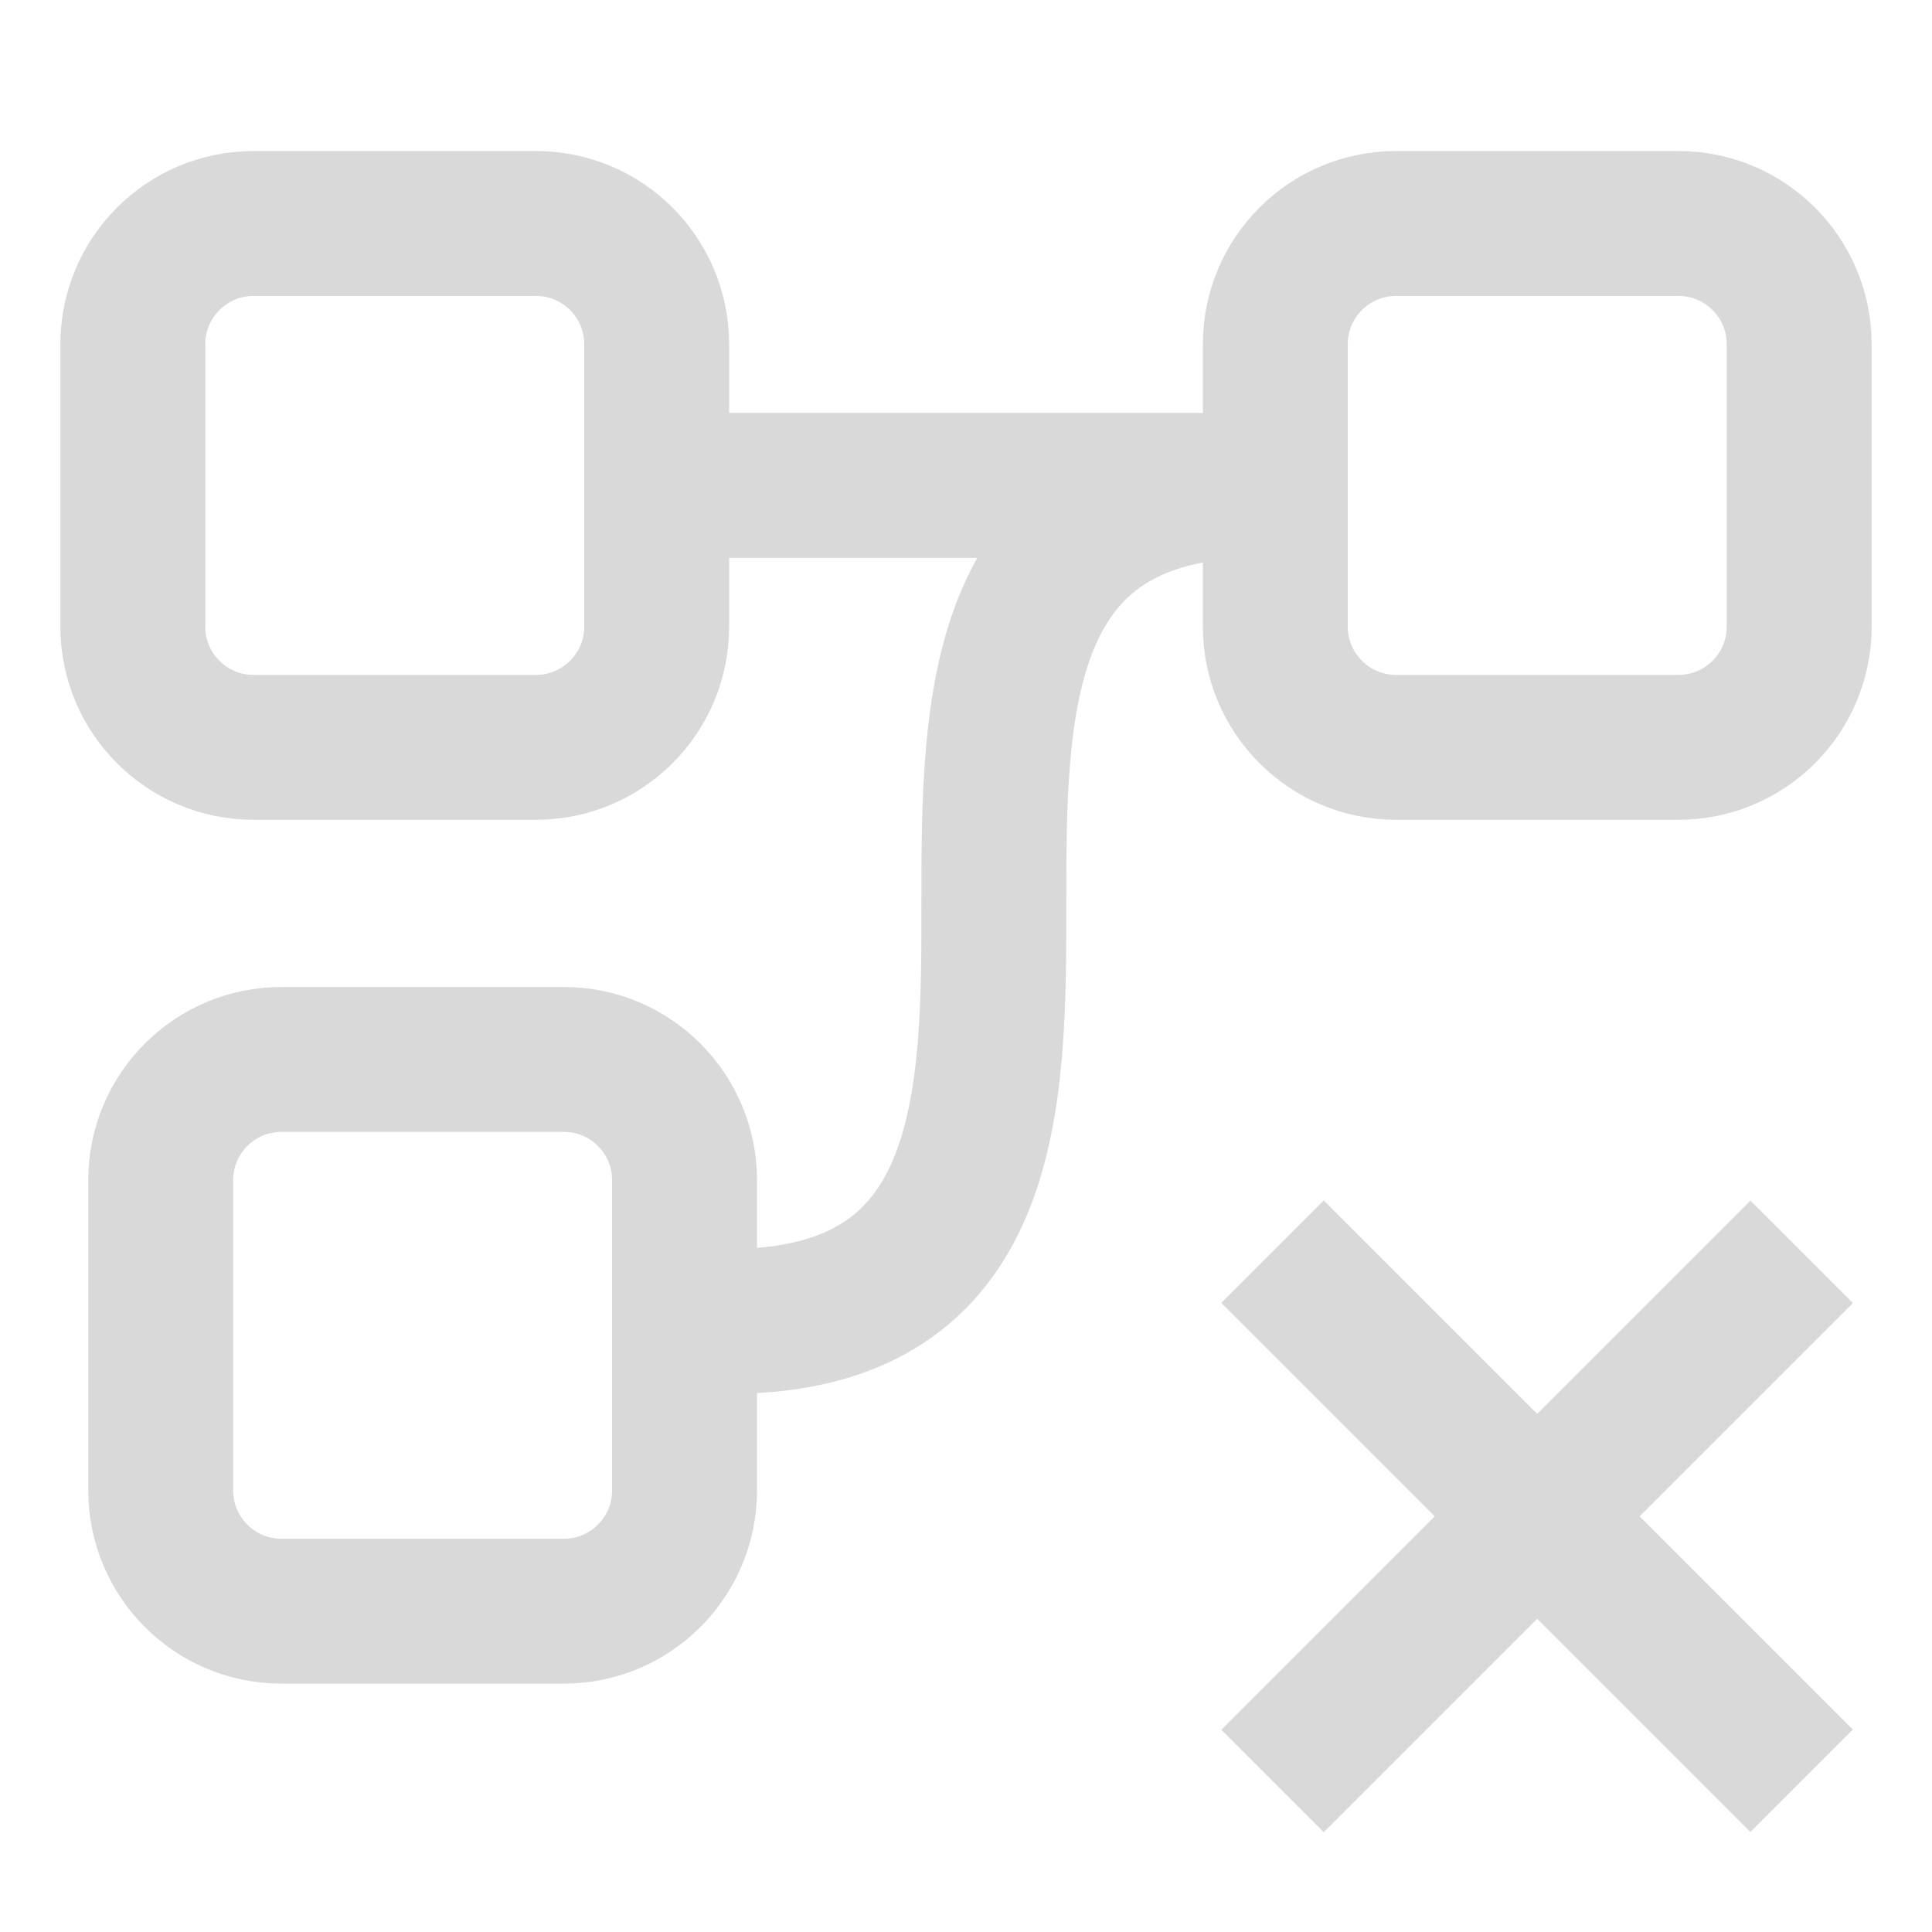
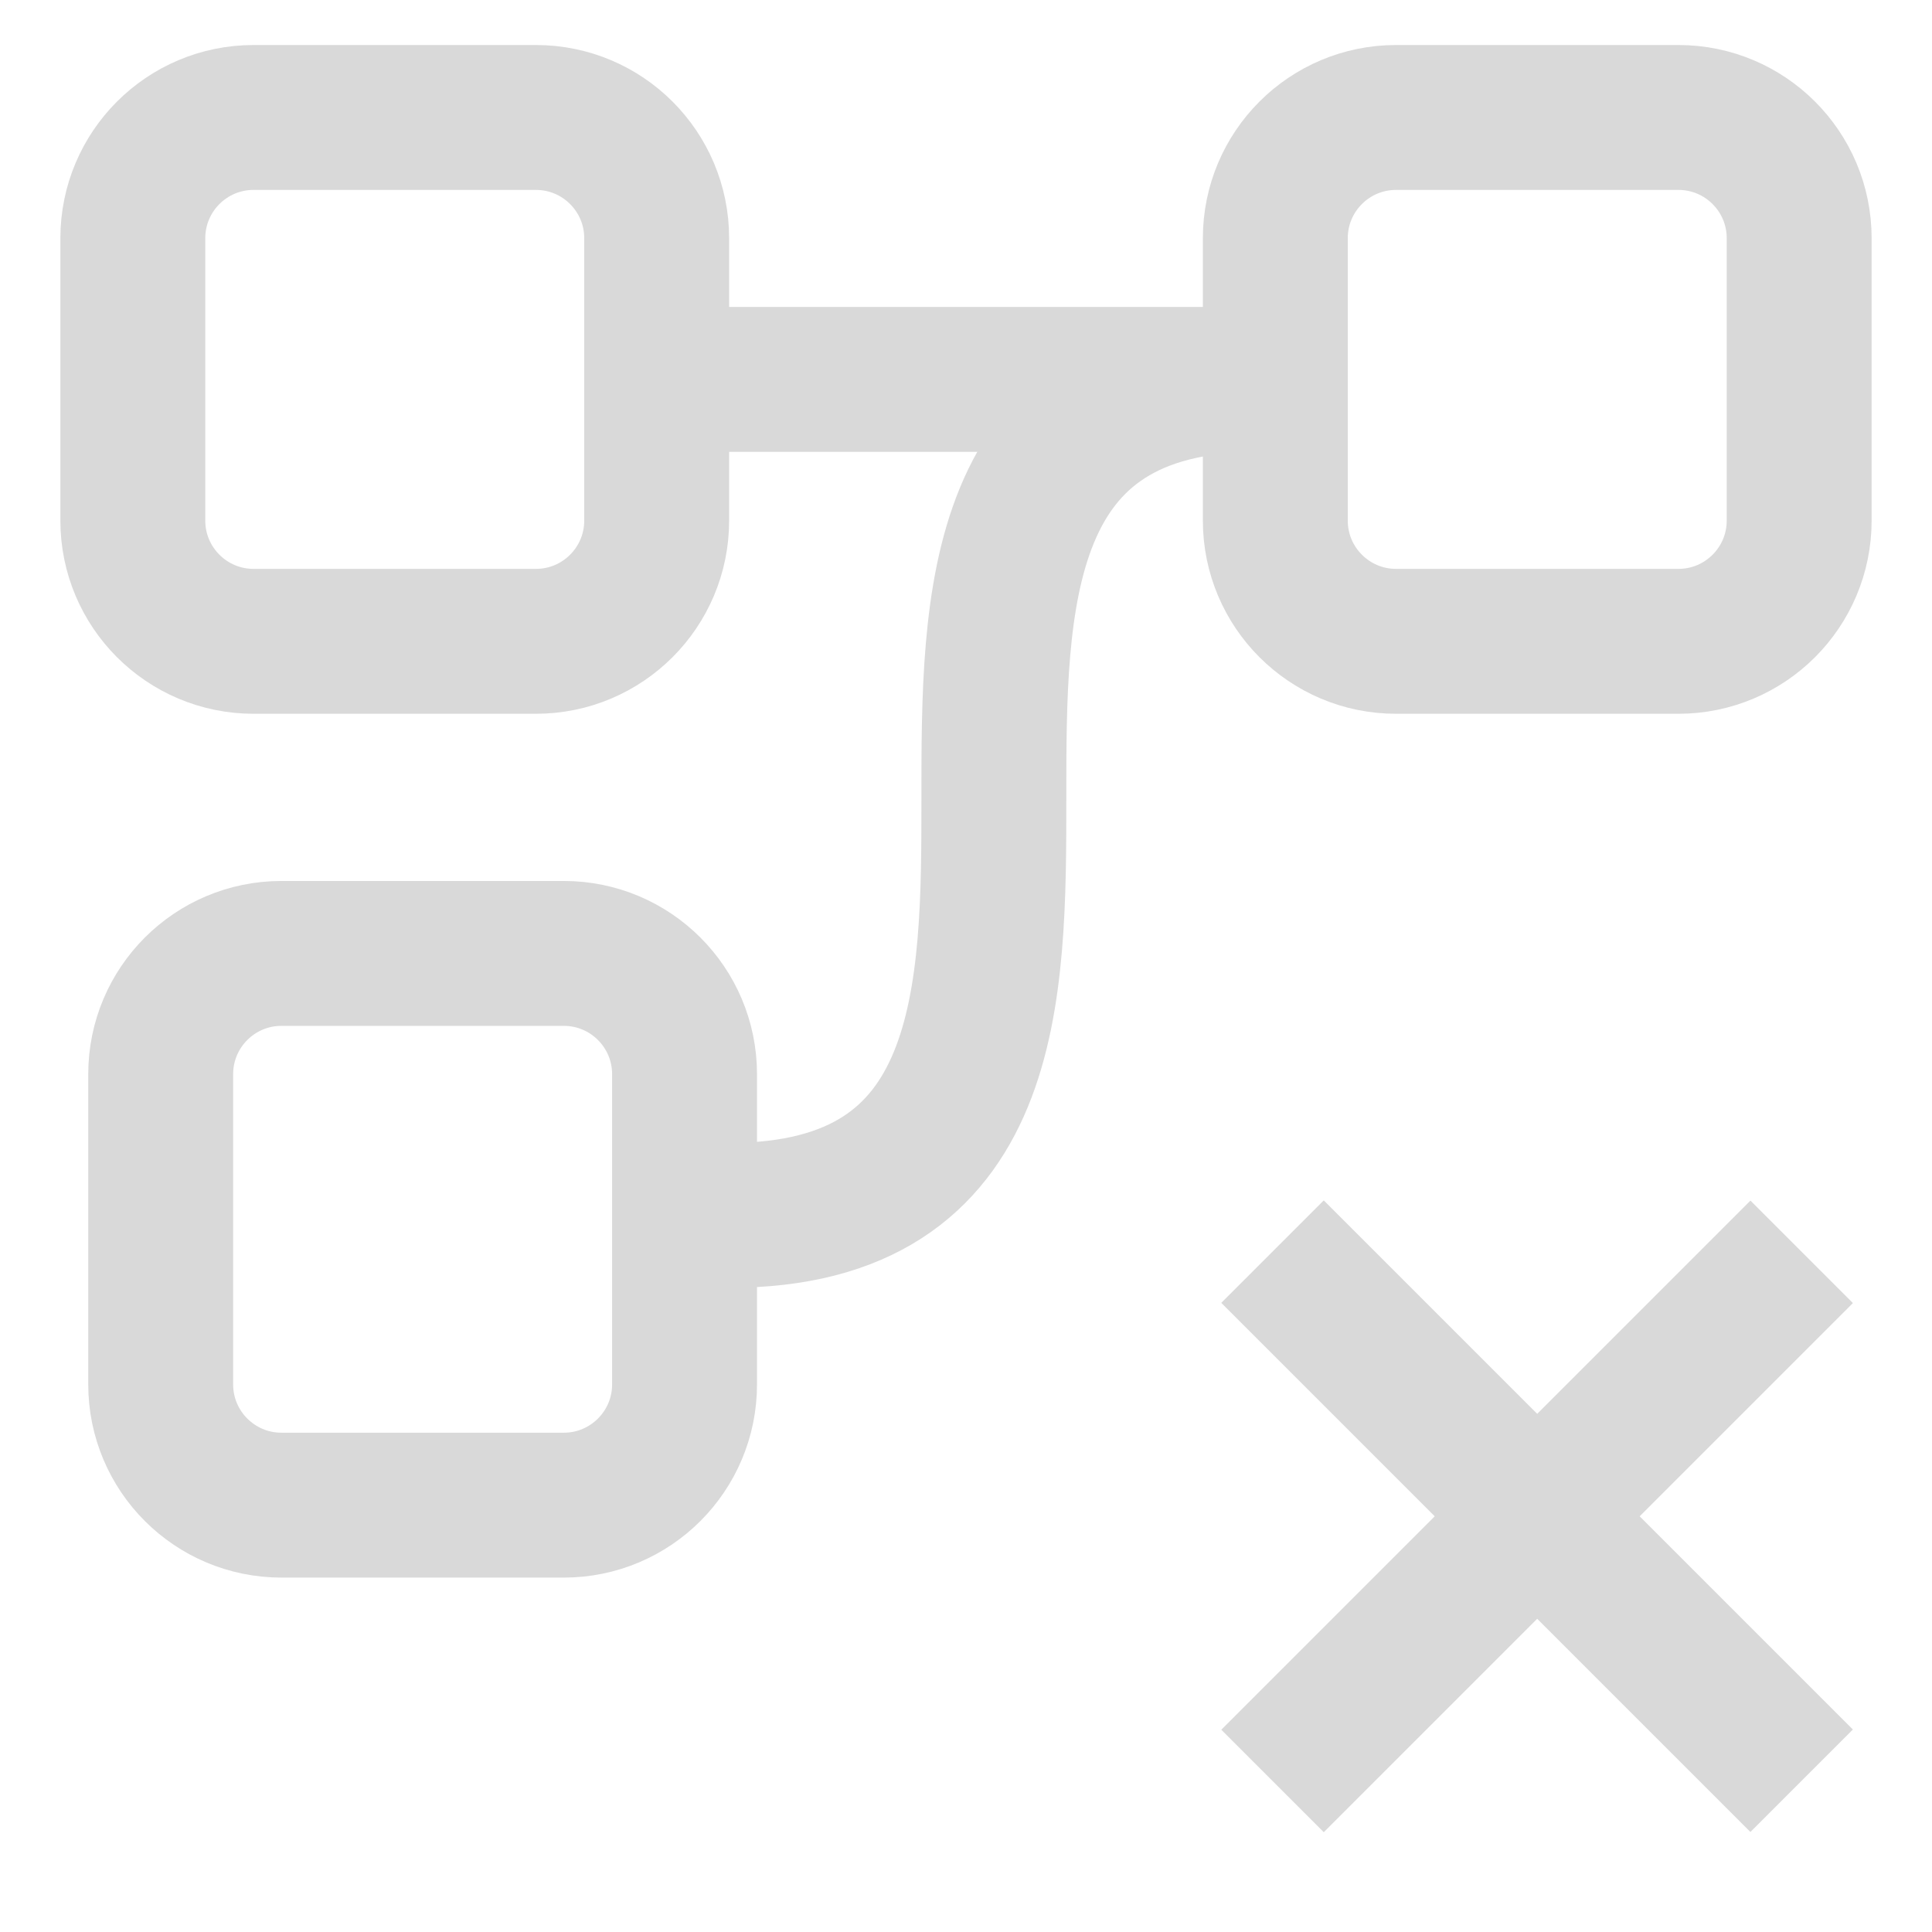
<svg xmlns="http://www.w3.org/2000/svg" width="80" height="80" viewBox="0 0 80 80" fill="none">
-   <rect x="52.808" y="9.254" width="21.692" height="21.692" rx="5" stroke="#D9D9D9" stroke-width="6" />
-   <path d="M30.192 54.715C41.154 54.715 41.154 45.484 41.154 37.407C41.154 29.331 41.154 20.1 52.115 20.1" stroke="#D9D9D9" stroke-width="6" />
-   <rect x="6.654" y="43.869" width="21.692" height="22.846" rx="5" stroke="#D9D9D9" stroke-width="6" />
+   <rect x="52.808" y="4.864" width="21.692" height="21.692" rx="5" stroke="#D9D9D9" stroke-width="6" />
+   <path d="M30.192 50.325C41.154 50.325 41.154 41.095 41.154 33.018C41.154 24.941 41.154 15.71 52.115 15.71" stroke="#D9D9D9" stroke-width="6" />
+   <rect x="6.654" y="39.479" width="21.692" height="22.846" rx="5" stroke="#D9D9D9" stroke-width="6" />
  <path d="M52.692 51.827L74.602 73.737" stroke="#D9D9D9" stroke-width="6" />
  <path d="M74.603 51.836L52.693 73.746" stroke="#D9D9D9" stroke-width="6" />
-   <rect x="5.5" y="9.254" width="21.692" height="21.692" rx="5" stroke="#D9D9D9" stroke-width="6" />
-   <path d="M26.731 20.1H53.269" stroke="#D9D9D9" stroke-width="6" />
+   <rect x="5.5" y="4.864" width="21.692" height="21.692" rx="5" stroke="#D9D9D9" stroke-width="6" />
+   <path d="M26.731 15.71H53.269" stroke="#D9D9D9" stroke-width="6" />
</svg>
